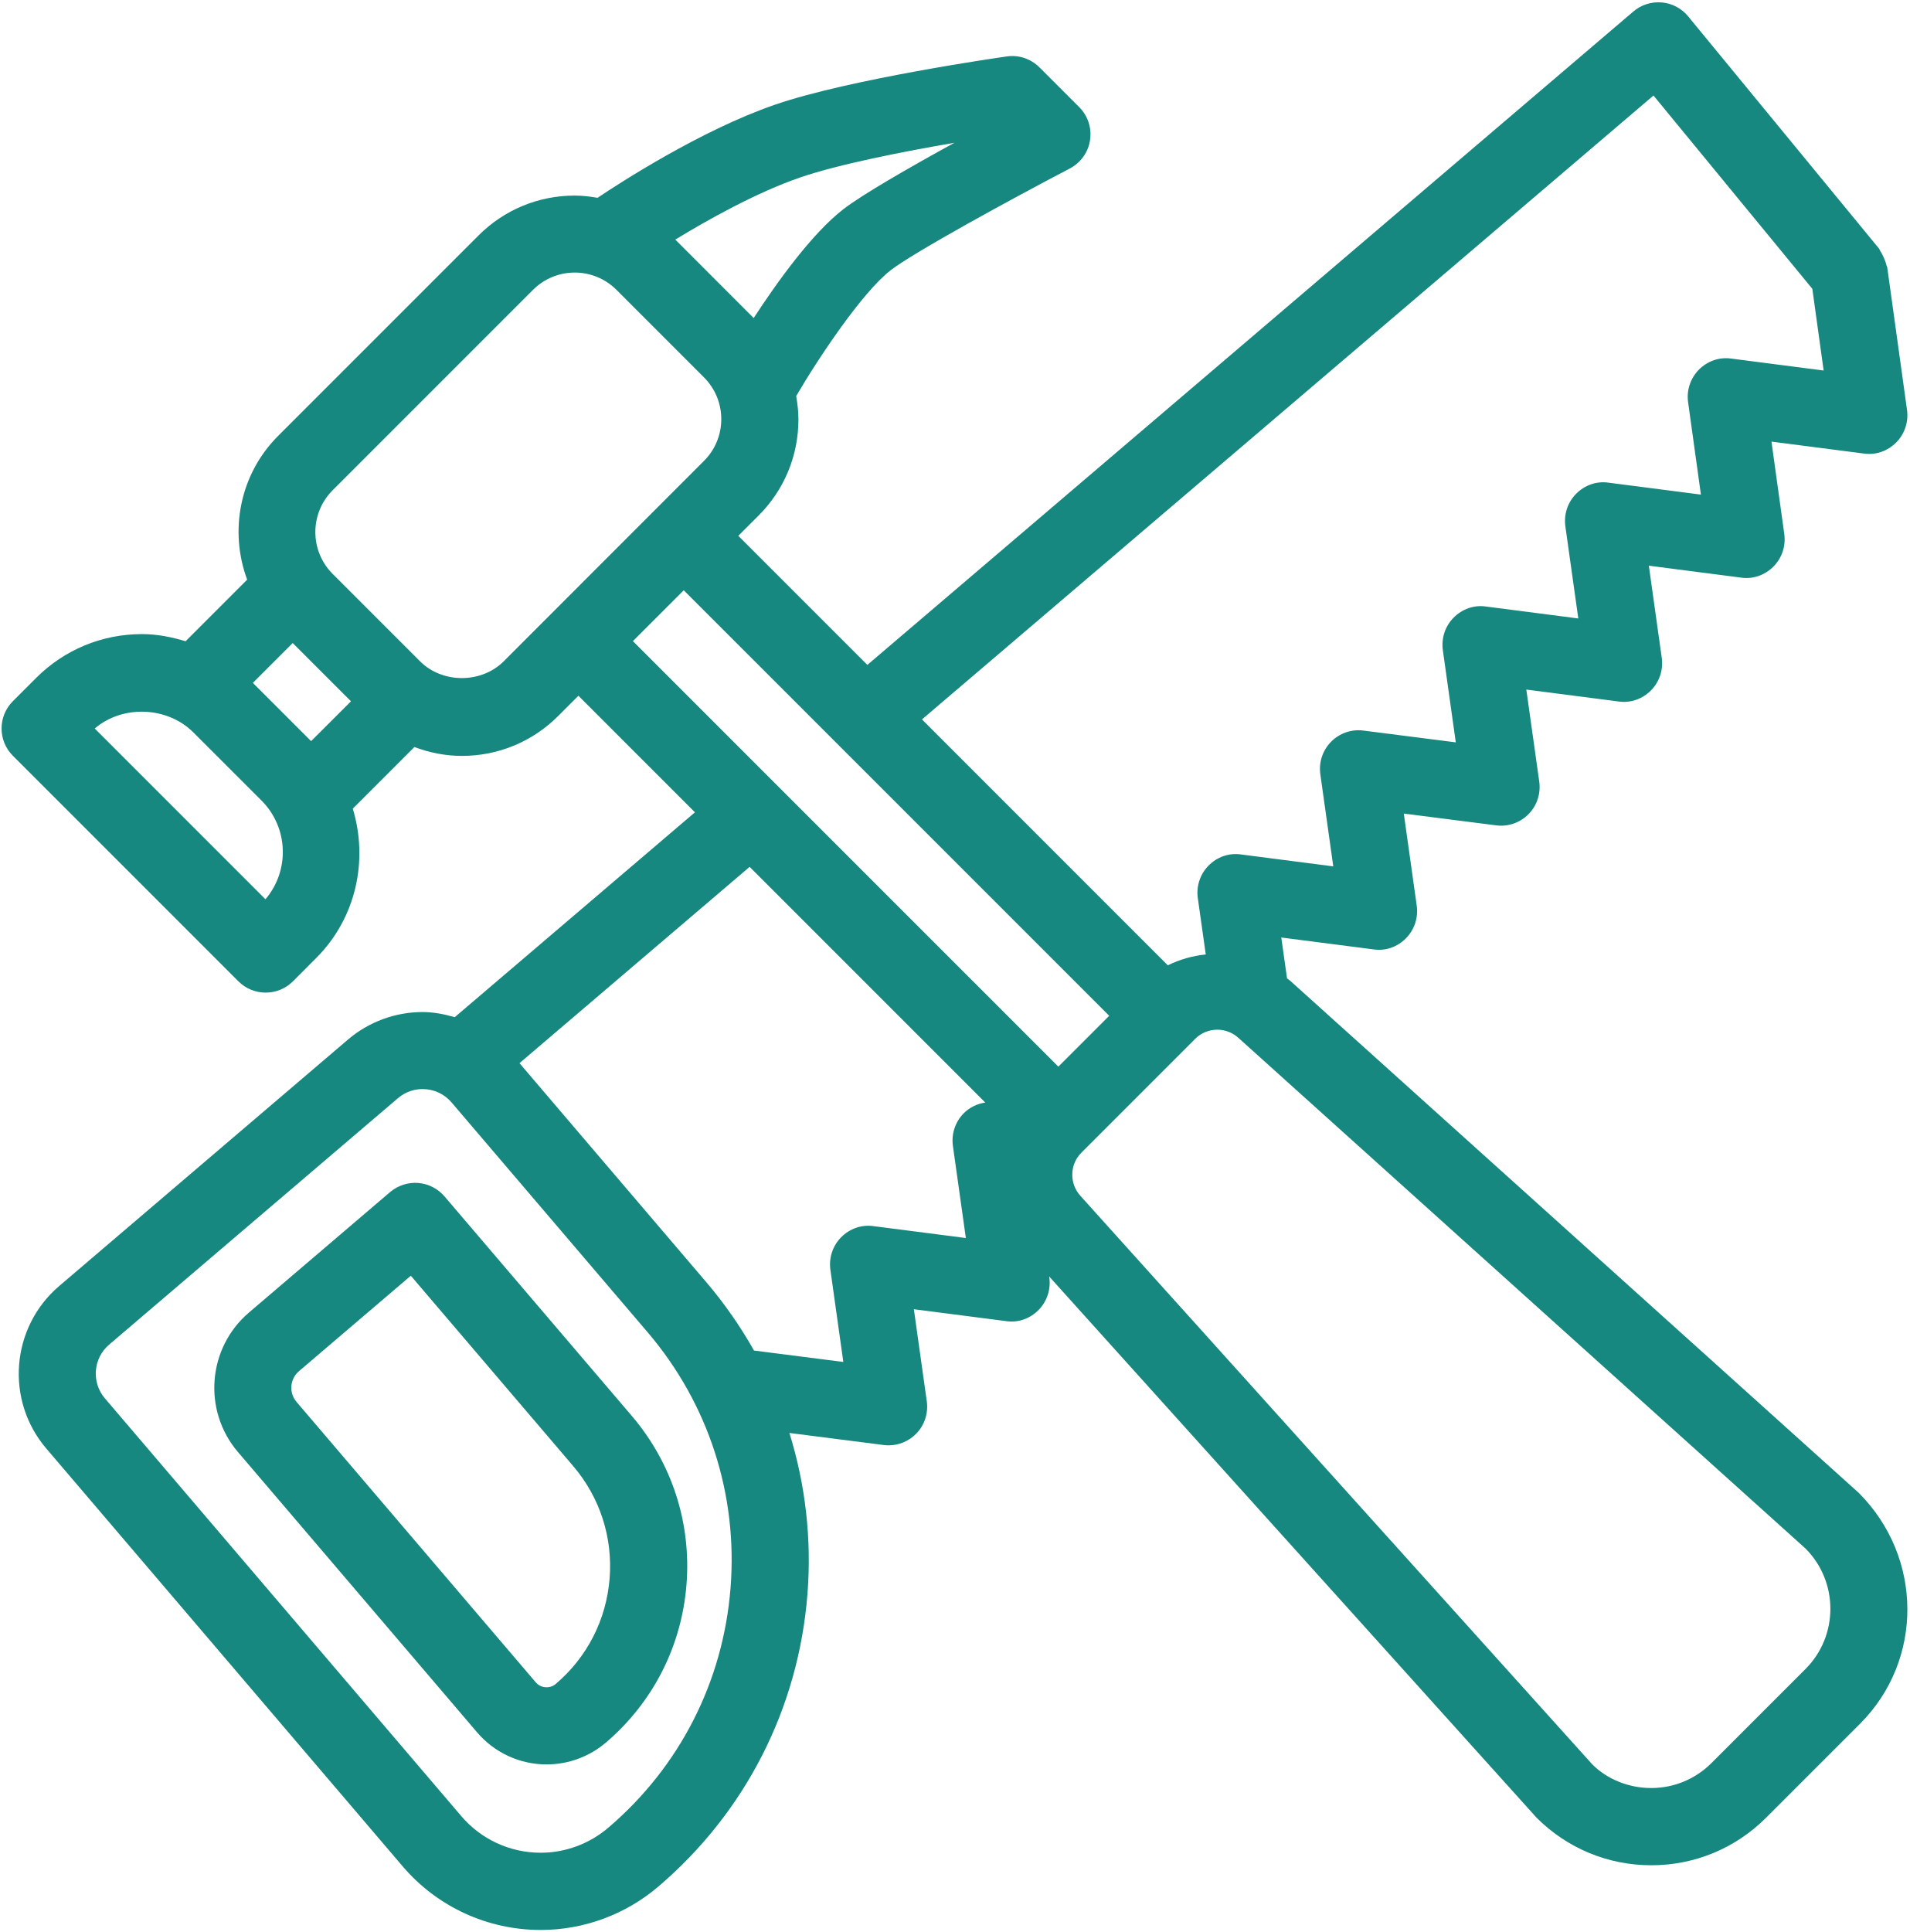
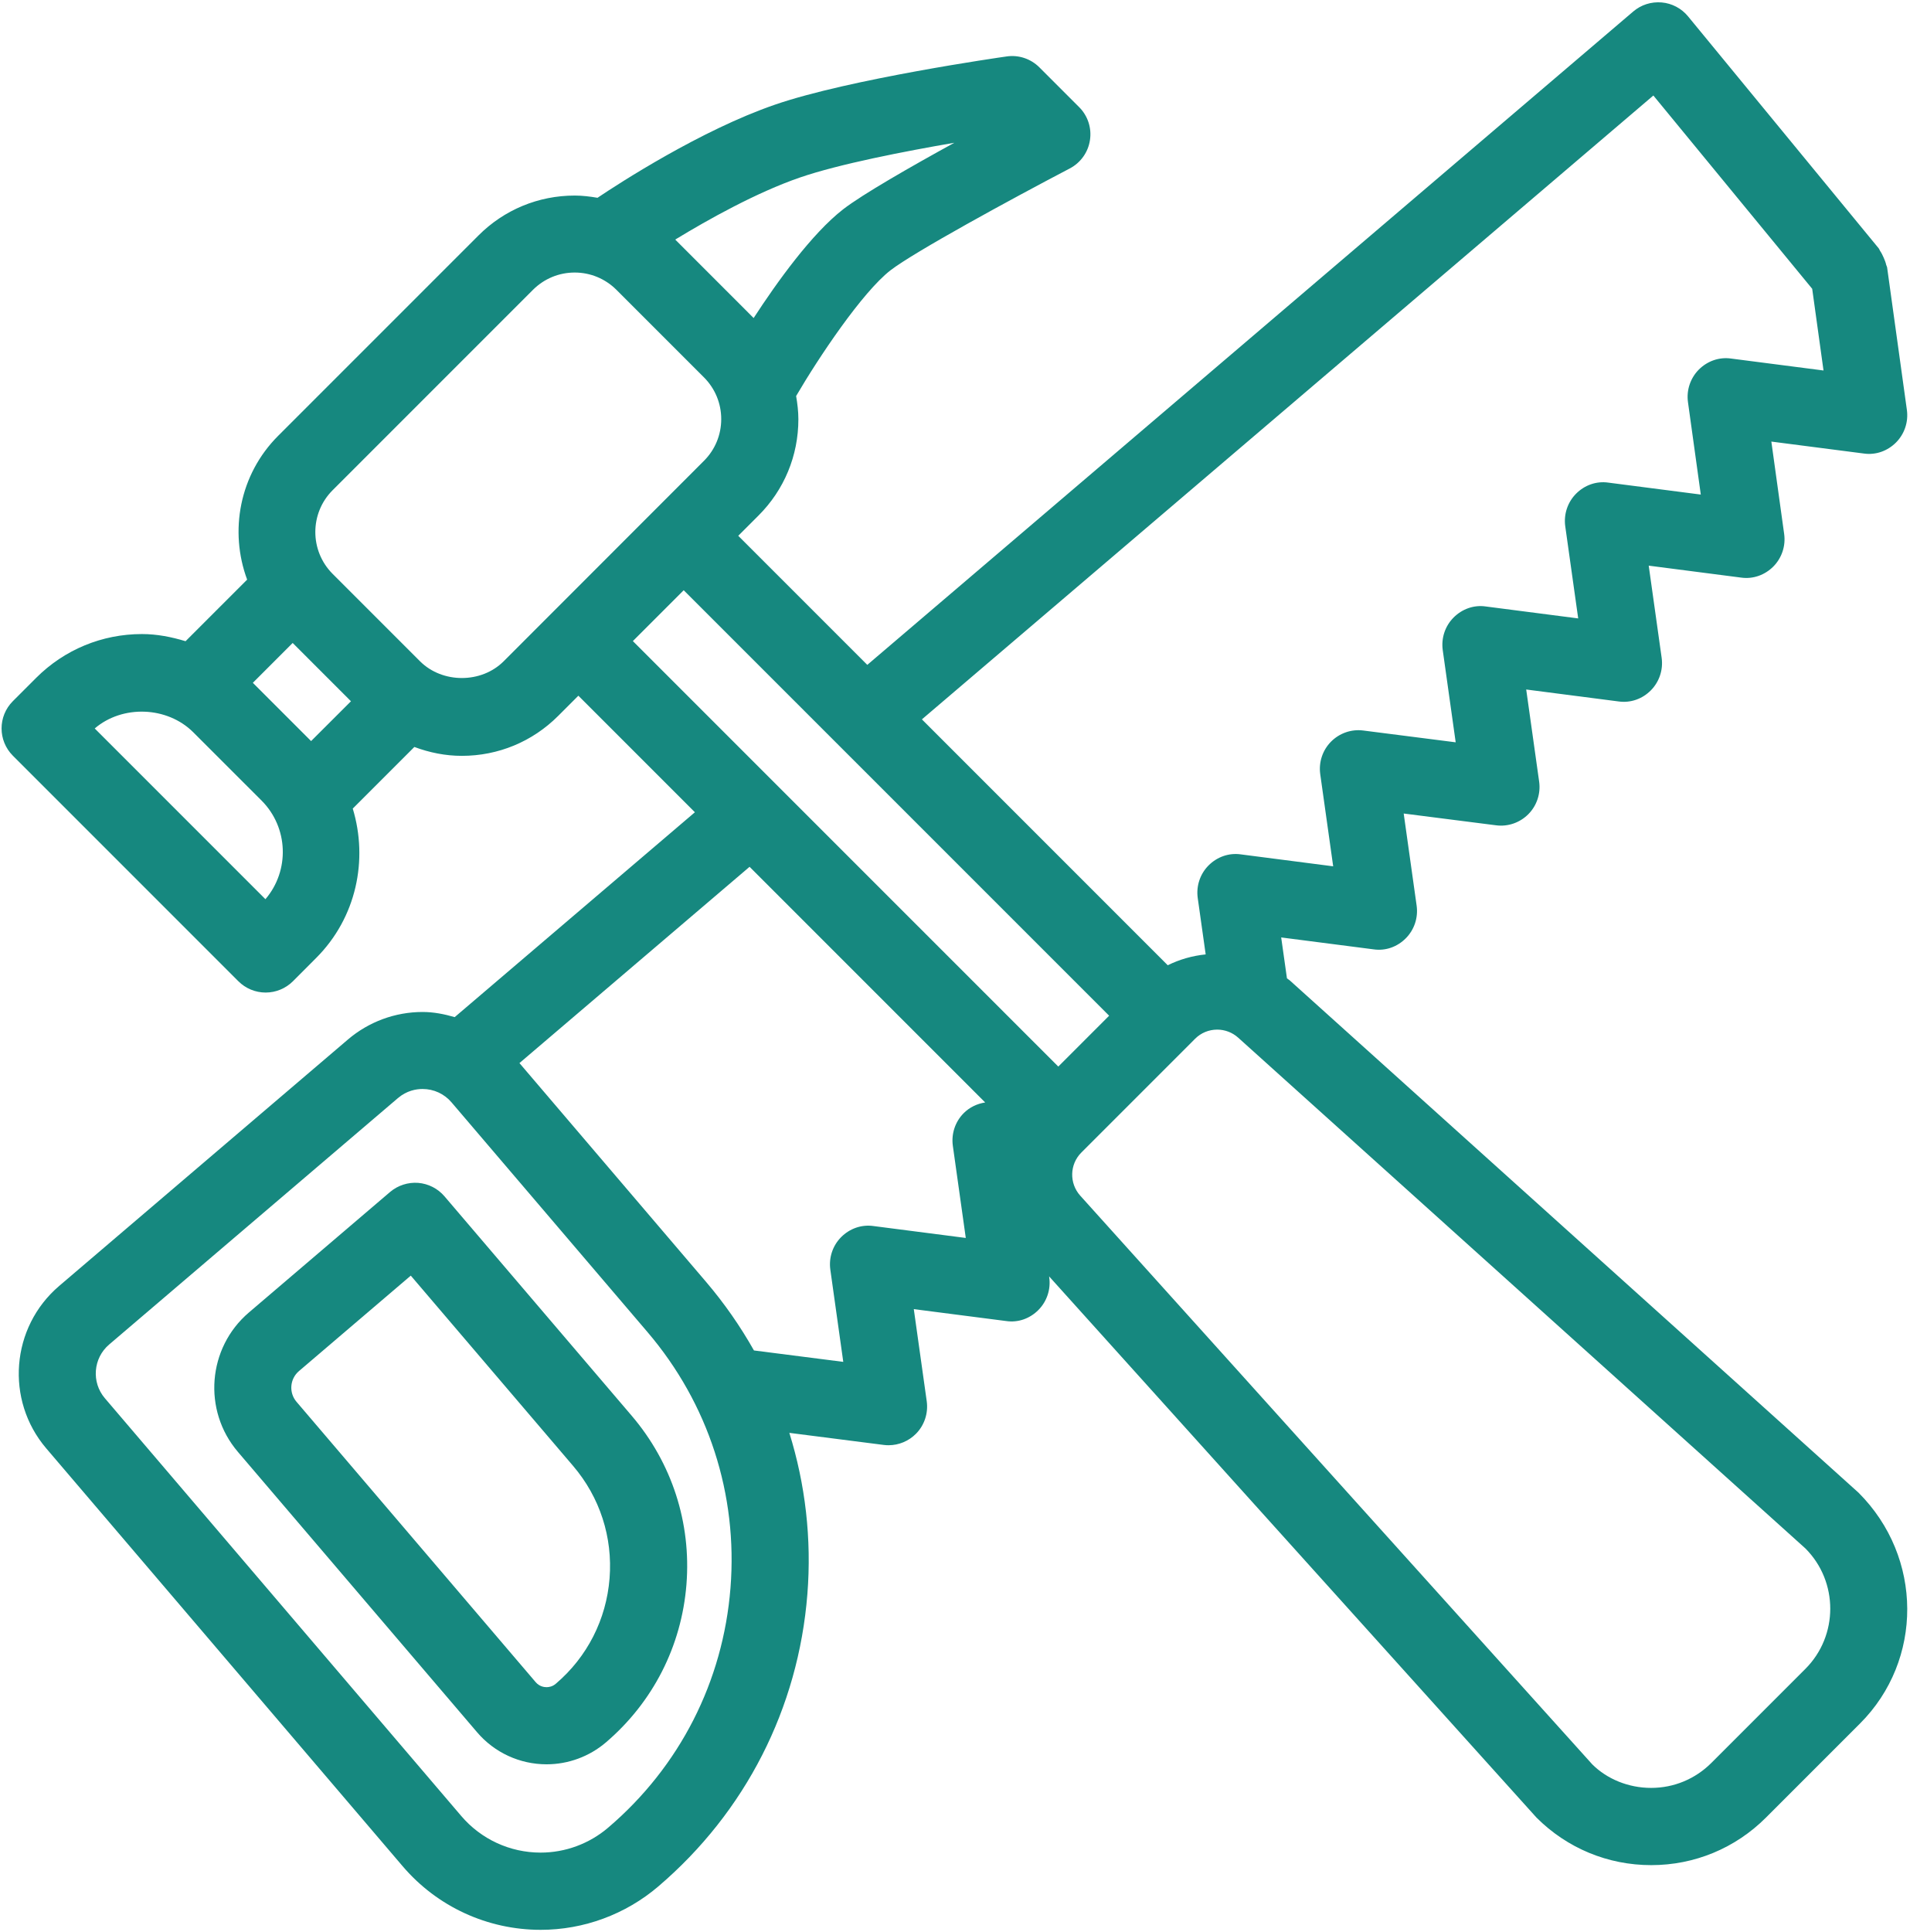
- <svg xmlns="http://www.w3.org/2000/svg" width="344px" height="348px" viewBox="0 0 344 348" version="1.1">
+ <svg xmlns="http://www.w3.org/2000/svg" width="260px" height="263px" viewBox="0 0 260 263" version="1.1">
  <defs />
  <g id="Logo" stroke="none" stroke-width="1" fill="none" fill-rule="evenodd">
-     <g id="Group-3" fill-rule="nonzero" fill="#16887F">
-       <g id="Group-2">
-         <g id="icon_light_tools">
-           <g id="Group">
-             <path d="M80.078,215.494 C78.878,214.094 77.178,213.228 75.339,213.078 C73.528,212.939 71.694,213.522 70.283,214.717 L44.85,236.422 C37.378,242.794 36.489,254.067 42.861,261.539 L85.944,312.028 C89.072,315.706 93.644,317.817 98.478,317.817 C102.389,317.817 106.189,316.411 109.167,313.872 C117.639,306.633 122.794,296.533 123.678,285.422 C124.556,274.311 121.056,263.528 113.828,255.044 L80.078,215.494 Z M100.144,303.3 C99.55,303.817 98.906,303.922 98.472,303.922 C98.028,303.922 97.183,303.806 96.506,303.011 L53.422,252.517 C52.017,250.872 52.211,248.389 53.861,246.983 L74.011,229.789 L103.25,264.056 C108.078,269.711 110.411,276.906 109.828,284.317 C109.239,291.733 105.806,298.478 100.144,303.3 Z" id="Shape" />
-             <path d="M232.378,176.606 C232.222,176.467 232.033,176.372 231.872,176.239 L230.833,168.867 L247.467,171.011 C249.656,171.333 251.772,170.55 253.294,169.011 C254.817,167.472 255.533,165.311 255.239,163.161 L252.906,146.544 L269.55,148.667 C271.683,148.95 273.85,148.194 275.372,146.656 C276.894,145.117 277.606,142.956 277.311,140.811 L274.978,124.206 L291.611,126.356 C293.794,126.667 295.917,125.894 297.439,124.356 C298.961,122.817 299.678,120.656 299.383,118.506 L297.05,101.894 L313.683,104.044 C315.861,104.356 317.978,103.583 319.506,102.05 C321.028,100.511 321.75,98.35 321.456,96.206 L319.144,79.544 L335.794,81.694 C337.972,82.011 340.089,81.233 341.617,79.7 C343.139,78.161 343.861,76 343.567,73.856 L340.006,48.189 C339.983,48.017 339.878,47.883 339.839,47.717 C339.739,47.256 339.567,46.833 339.372,46.389 C339.183,45.967 339,45.572 338.739,45.2 C338.633,45.05 338.606,44.872 338.489,44.733 L304.133,2.944 C302.95,1.506 301.239,0.6 299.383,0.439 C297.483,0.283 295.678,0.867 294.261,2.072 L156.261,119.767 L133.011,96.517 L136.656,92.872 C141.294,88.239 143.844,82.083 143.844,75.522 C143.844,74.1 143.672,72.711 143.439,71.339 C147.478,64.422 155.361,52.628 160.444,48.689 C164.694,45.406 182.083,35.922 192.733,30.35 C194.694,29.322 196.05,27.433 196.378,25.244 C196.717,23.061 195.989,20.85 194.422,19.289 L187.267,12.133 C185.722,10.589 183.539,9.85 181.378,10.167 C180.228,10.328 153.056,14.228 139.622,18.856 C126.289,23.439 111.517,33.033 107.656,35.628 C106.311,35.4 104.944,35.228 103.556,35.228 C97,35.228 90.839,37.783 86.206,42.417 L50.111,78.511 C43.117,85.506 41.294,95.694 44.528,104.411 L33.433,115.506 C30.906,114.739 28.294,114.217 25.583,114.217 C18.378,114.217 11.6,117.022 6.5,122.122 L2.317,126.306 C-0.394,129.017 -0.394,133.411 2.317,136.128 L42.95,176.761 C44.25,178.061 46.022,178.794 47.861,178.794 C49.706,178.794 51.472,178.061 52.778,176.761 L56.956,172.572 C64.233,165.294 66.356,154.883 63.556,145.656 L74.656,134.556 C77.361,135.567 80.233,136.156 83.211,136.156 C89.767,136.156 95.928,133.6 100.561,128.967 L104.206,125.322 L125.2,146.317 L81.922,183.222 C80.05,182.678 78.128,182.294 76.139,182.294 C71.211,182.294 66.433,184.056 62.678,187.261 L10.65,231.656 C1.95,239.089 0.911,252.206 8.333,260.906 L72.544,336.172 C78.761,343.461 87.828,347.633 97.411,347.633 C105.172,347.633 112.7,344.856 118.606,339.817 C134.294,326.428 143.839,307.733 145.467,287.167 C146.256,277.194 145.1,267.378 142.217,258.111 L159.211,260.283 C159.506,260.322 159.794,260.339 160.089,260.339 C161.933,260.339 163.717,259.6 165.033,258.272 C166.55,256.739 167.267,254.572 166.972,252.428 L164.639,235.822 L181.272,237.967 C183.461,238.294 185.578,237.506 187.1,235.967 C188.622,234.428 189.339,232.261 189.044,230.117 L189.017,229.922 L276.828,327.411 C282.35,332.933 289.689,335.978 297.506,335.978 C305.311,335.978 312.656,332.933 318.178,327.411 L335.111,310.478 C346.511,299.083 346.511,280.533 334.85,268.883 L232.378,176.606 Z M297.889,17.206 L326.506,52.022 L328.544,66.739 L311.894,64.589 C309.722,64.278 307.6,65.05 306.072,66.583 C304.55,68.122 303.828,70.283 304.122,72.428 L306.433,89.089 L289.783,86.939 C287.606,86.622 285.478,87.4 283.956,88.939 C282.433,90.478 281.717,92.639 282.011,94.789 L284.344,111.4 L267.711,109.25 C265.533,108.928 263.411,109.711 261.883,111.25 C260.356,112.789 259.644,114.95 259.939,117.1 L262.272,133.717 L245.628,131.594 C243.483,131.311 241.328,132.067 239.806,133.606 C238.283,135.144 237.572,137.306 237.867,139.45 L240.2,156.056 L223.567,153.906 C221.394,153.594 219.267,154.367 217.739,155.906 C216.211,157.444 215.5,159.611 215.794,161.756 L217.228,171.922 C214.85,172.167 212.539,172.817 210.394,173.878 L166.1,129.583 L297.889,17.206 Z M144.133,31.972 C151.183,29.544 163.094,27.239 171.944,25.717 C164.139,30 155.428,34.983 151.928,37.689 C146.256,42.083 139.978,50.844 135.783,57.289 L128.272,49.772 L121.656,43.156 C127.589,39.544 136.328,34.656 144.133,31.972 Z M47.822,161.978 L17.067,131.222 C22.061,126.944 30.106,127.222 34.811,131.9 L47.133,144.217 C51.983,149.083 52.217,156.839 47.822,161.978 Z M56.05,133.494 L45.556,123 L52.733,115.822 L63.233,126.322 L56.05,133.494 Z M90.739,119.128 C86.722,123.133 79.733,123.139 75.706,119.15 L59.9,103.344 C55.778,99.189 55.783,92.456 59.922,88.311 L96.017,52.217 C98.028,50.211 100.7,49.094 103.544,49.094 C106.372,49.094 109.033,50.2 111.044,52.189 L126.822,67.967 C128.833,69.978 129.944,72.656 129.944,75.494 C129.944,78.333 128.839,81.011 126.822,83.022 L90.739,119.128 Z M131.611,286.05 C130.278,302.911 122.456,318.25 109.578,329.222 C106.183,332.122 101.856,333.722 97.4,333.722 C91.889,333.722 86.672,331.317 83.106,327.128 L18.889,251.867 C16.439,248.989 16.783,244.656 19.661,242.2 L71.689,197.811 C73.278,196.456 74.983,196.167 76.133,196.167 C78.15,196.167 80.056,197.044 81.356,198.578 L116.656,239.95 C127.633,252.817 132.95,269.189 131.611,286.05 Z M171.672,206.394 L174.006,223 L157.372,220.856 C155.2,220.544 153.072,221.317 151.544,222.856 C150.017,224.394 149.306,226.561 149.6,228.706 L151.933,245.322 L135.839,243.267 C133.394,238.928 130.522,234.794 127.222,230.922 L93.589,191.5 L135.05,156.144 L177.5,198.594 C176.044,198.817 174.672,199.467 173.611,200.539 C172.089,202.083 171.378,204.244 171.672,206.394 Z M114.022,115.483 L123.183,106.322 L199.833,182.967 L196.889,185.911 C196.839,185.961 196.789,186.006 196.744,186.056 L190.672,192.128 L114.022,115.483 Z M325.272,300.633 L308.339,317.567 C305.439,320.461 301.583,322.067 297.489,322.067 C293.389,322.067 289.533,320.467 286.883,317.828 L194.628,215.383 C192.622,213.15 192.706,209.733 194.828,207.617 L195.583,206.861 C195.583,206.861 201.911,200.533 214.567,187.878 C214.57,187.874 214.82,187.622 215.317,187.122 C216.378,186.061 217.8,185.472 219.306,185.472 C220.706,185.472 222.044,185.989 223.083,186.922 L325.278,278.928 C331.25,284.911 331.256,294.65 325.272,300.633 Z" id="Shape" />
+     <g id="Group-6" fill-rule="nonzero" fill="#16887F">
+       <g id="Group-3">
+         <g id="Group-2">
+           <g id="icon_light_tools">
+             <g id="Group">
+               <path d="M60.514,162.848 C59.607,161.79 58.323,161.135 56.933,161.022 C55.565,160.917 54.179,161.358 53.113,162.26 L33.893,178.663 C28.246,183.478 27.574,191.997 32.39,197.643 L64.948,235.798 C67.311,238.577 70.767,240.172 74.419,240.172 C77.375,240.172 80.246,239.11 82.497,237.191 C88.899,231.721 92.795,224.089 93.463,215.692 C94.126,207.295 91.481,199.146 86.019,192.736 L60.514,162.848 Z M75.679,229.202 C75.229,229.593 74.742,229.672 74.415,229.672 C74.079,229.672 73.441,229.584 72.929,228.984 L40.371,190.825 C39.309,189.583 39.456,187.706 40.703,186.644 L55.93,173.65 L78.025,199.545 C81.674,203.819 83.437,209.256 82.996,214.857 C82.551,220.461 79.957,225.558 75.679,229.202 Z" id="Shape" />
+               <path d="M175.607,133.46 C175.489,133.355 175.346,133.284 175.225,133.183 L174.439,127.612 L187.009,129.232 C188.663,129.476 190.263,128.884 191.413,127.721 C192.564,126.558 193.105,124.925 192.883,123.3 L191.119,110.743 L203.697,112.347 C205.31,112.561 206.947,111.99 208.097,110.827 C209.248,109.664 209.785,108.031 209.562,106.41 L207.799,93.861 L220.369,95.486 C222.019,95.721 223.623,95.138 224.773,93.975 C225.923,92.812 226.465,91.179 226.242,89.554 L224.479,77.001 L237.049,78.626 C238.694,78.861 240.294,78.277 241.449,77.119 C242.599,75.956 243.145,74.323 242.922,72.702 L241.176,60.111 L253.758,61.736 C255.404,61.975 257.003,61.388 258.158,60.229 C259.308,59.066 259.854,57.433 259.631,55.812 L256.94,36.416 C256.924,36.286 256.844,36.185 256.814,36.059 C256.739,35.711 256.609,35.392 256.462,35.056 C256.319,34.737 256.18,34.439 255.983,34.157 C255.903,34.044 255.882,33.91 255.794,33.805 L229.832,2.225 C228.938,1.138 227.645,0.453 226.242,0.332 C224.807,0.214 223.442,0.655 222.371,1.566 L118.086,90.507 L100.516,72.937 L103.27,70.183 C106.775,66.682 108.702,62.03 108.702,57.072 C108.702,55.997 108.572,54.947 108.396,53.91 C111.448,48.684 117.406,39.771 121.247,36.794 C124.459,34.313 137.599,27.146 145.648,22.935 C147.13,22.159 148.154,20.731 148.402,19.077 C148.658,17.427 148.108,15.756 146.924,14.577 L141.516,9.169 C140.349,8.002 138.699,7.444 137.066,7.683 C136.197,7.805 115.663,10.752 105.512,14.249 C95.436,17.713 84.273,24.963 81.355,26.924 C80.339,26.752 79.306,26.621 78.256,26.621 C73.302,26.621 68.646,28.553 65.145,32.054 L37.869,59.33 C32.583,64.616 31.206,72.316 33.649,78.903 L25.265,87.287 C23.355,86.708 21.382,86.313 19.333,86.313 C13.888,86.313 8.766,88.433 4.912,92.287 L1.751,95.448 C-0.298,97.497 -0.298,100.818 1.751,102.871 L32.457,133.577 C33.439,134.56 34.779,135.114 36.168,135.114 C37.562,135.114 38.897,134.56 39.884,133.577 L43.041,130.412 C48.541,124.912 50.145,117.044 48.029,110.071 L56.417,101.683 C58.461,102.447 60.632,102.892 62.882,102.892 C67.836,102.892 72.492,100.961 75.993,97.459 L78.748,94.705 L94.613,110.571 L61.908,138.46 C60.493,138.049 59.041,137.759 57.538,137.759 C53.814,137.759 50.203,139.09 47.365,141.512 L8.048,175.061 C1.474,180.678 0.689,190.59 6.297,197.165 L54.821,254.043 C59.519,259.552 66.371,262.705 73.613,262.705 C79.478,262.705 85.167,260.605 89.63,256.798 C101.486,246.68 108.698,232.552 109.928,217.01 C110.525,209.474 109.651,202.056 107.472,195.053 L120.315,196.695 C120.537,196.724 120.756,196.737 120.978,196.737 C122.372,196.737 123.72,196.178 124.715,195.175 C125.861,194.016 126.402,192.379 126.18,190.758 L124.417,178.21 L136.986,179.83 C138.641,180.078 140.24,179.482 141.39,178.319 C142.541,177.156 143.082,175.518 142.86,173.898 L142.839,173.751 L209.197,247.423 C213.37,251.596 218.916,253.897 224.823,253.897 C230.722,253.897 236.272,251.596 240.445,247.423 L253.242,234.626 C261.857,226.016 261.857,211.997 253.044,203.194 L175.607,133.46 Z M225.113,13.002 L246.738,39.313 L248.279,50.434 L235.697,48.809 C234.055,48.574 232.452,49.158 231.297,50.317 C230.147,51.48 229.601,53.113 229.823,54.733 L231.57,67.324 L218.988,65.699 C217.342,65.46 215.734,66.048 214.584,67.211 C213.433,68.374 212.892,70.007 213.114,71.631 L214.878,84.184 L202.308,82.56 C200.662,82.316 199.058,82.908 197.904,84.071 C196.749,85.234 196.212,86.867 196.434,88.492 L198.198,101.049 L185.62,99.445 C183.999,99.231 182.37,99.802 181.22,100.965 C180.069,102.128 179.532,103.761 179.755,105.382 L181.518,117.93 L168.948,116.306 C167.307,116.07 165.699,116.654 164.544,117.817 C163.39,118.98 162.852,120.617 163.075,122.238 L164.158,129.921 C162.361,130.105 160.614,130.597 158.994,131.398 L125.521,97.925 L225.113,13.002 Z M108.921,24.161 C114.248,22.327 123.25,20.584 129.937,19.434 C124.039,22.671 117.456,26.437 114.811,28.481 C110.525,31.802 105.78,38.423 102.611,43.293 L96.935,37.613 L91.934,32.612 C96.418,29.884 103.022,26.189 108.921,24.161 Z M36.139,122.406 L12.897,99.164 C16.671,95.931 22.751,96.141 26.307,99.676 L35.618,108.984 C39.284,112.661 39.46,118.522 36.139,122.406 Z M42.357,100.881 L34.426,92.95 L39.85,87.526 L47.785,95.461 L42.357,100.881 Z M68.571,90.024 C65.536,93.051 60.254,93.055 57.21,90.041 L45.266,78.097 C42.151,74.956 42.155,69.868 45.283,66.736 L72.559,39.46 C74.079,37.944 76.098,37.1 78.248,37.1 C80.385,37.1 82.396,37.936 83.916,39.439 L95.839,51.362 C97.359,52.882 98.198,54.905 98.198,57.051 C98.198,59.196 97.363,61.22 95.839,62.739 L68.571,90.024 Z M99.458,216.166 C98.45,228.908 92.539,240.5 82.807,248.791 C80.242,250.983 76.972,252.192 73.605,252.192 C69.44,252.192 65.498,250.374 62.802,247.209 L14.274,190.334 C12.423,188.16 12.683,184.885 14.858,183.029 L54.175,149.485 C55.376,148.46 56.664,148.242 57.534,148.242 C59.058,148.242 60.498,148.905 61.48,150.064 L88.156,181.329 C96.452,191.052 100.47,203.425 99.458,216.166 Z M129.732,155.971 L131.495,168.52 L118.925,166.899 C117.284,166.664 115.676,167.248 114.521,168.411 C113.367,169.574 112.829,171.211 113.052,172.832 L114.815,185.389 L102.653,183.835 C100.805,180.556 98.635,177.433 96.141,174.507 L70.725,144.715 L102.057,117.997 L134.136,150.077 C133.036,150.245 131.999,150.736 131.197,151.546 C130.047,152.713 129.509,154.346 129.732,155.971 Z M86.166,87.27 L93.089,80.347 L151.013,138.267 L148.788,140.492 C148.75,140.53 148.712,140.563 148.679,140.601 L144.09,145.19 L86.166,87.27 Z M245.806,227.187 L233.01,239.983 C230.818,242.171 227.905,243.384 224.811,243.384 C221.712,243.384 218.799,242.175 216.796,240.181 L147.079,162.764 C145.564,161.076 145.627,158.494 147.23,156.895 L147.801,156.324 C147.801,156.324 152.583,151.542 162.147,141.978 C162.15,141.975 162.339,141.785 162.714,141.407 C163.515,140.605 164.59,140.16 165.728,140.16 C166.786,140.16 167.798,140.551 168.583,141.256 L245.811,210.784 C250.324,215.306 250.328,222.665 245.806,227.187 Z" id="Shape" />
+             </g>
          </g>
        </g>
      </g>
    </g>
  </g>
</svg>
